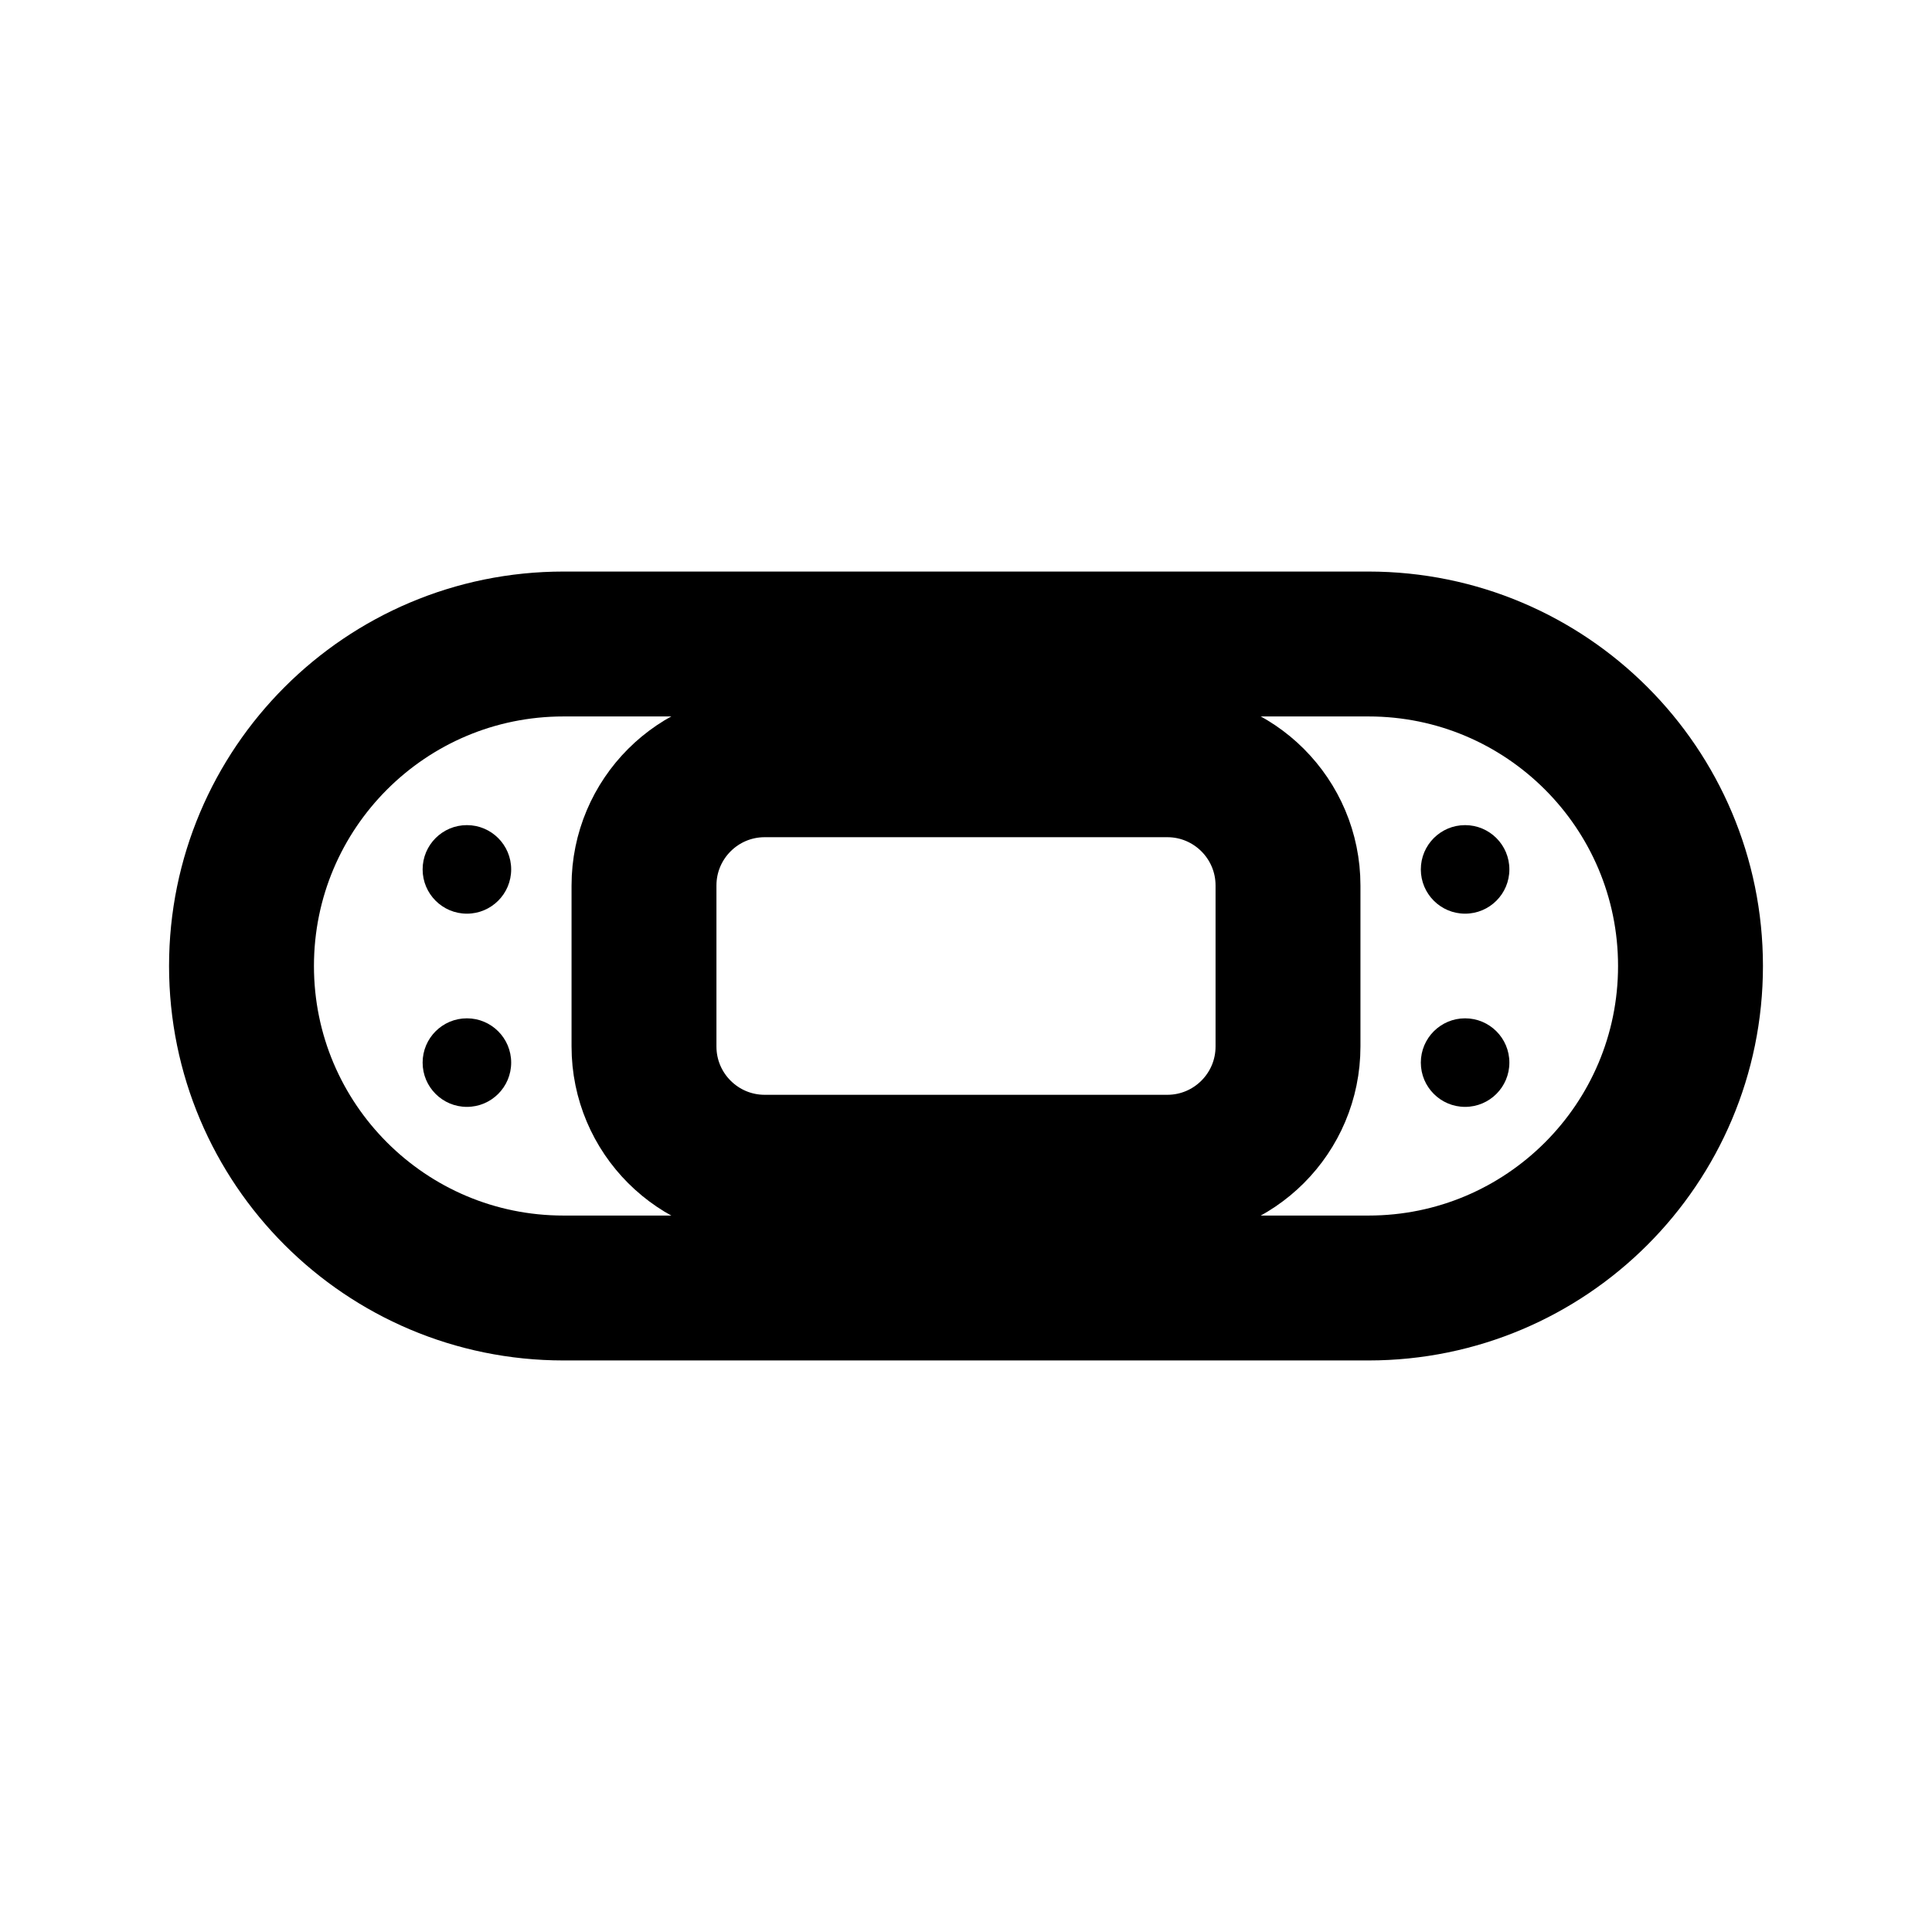
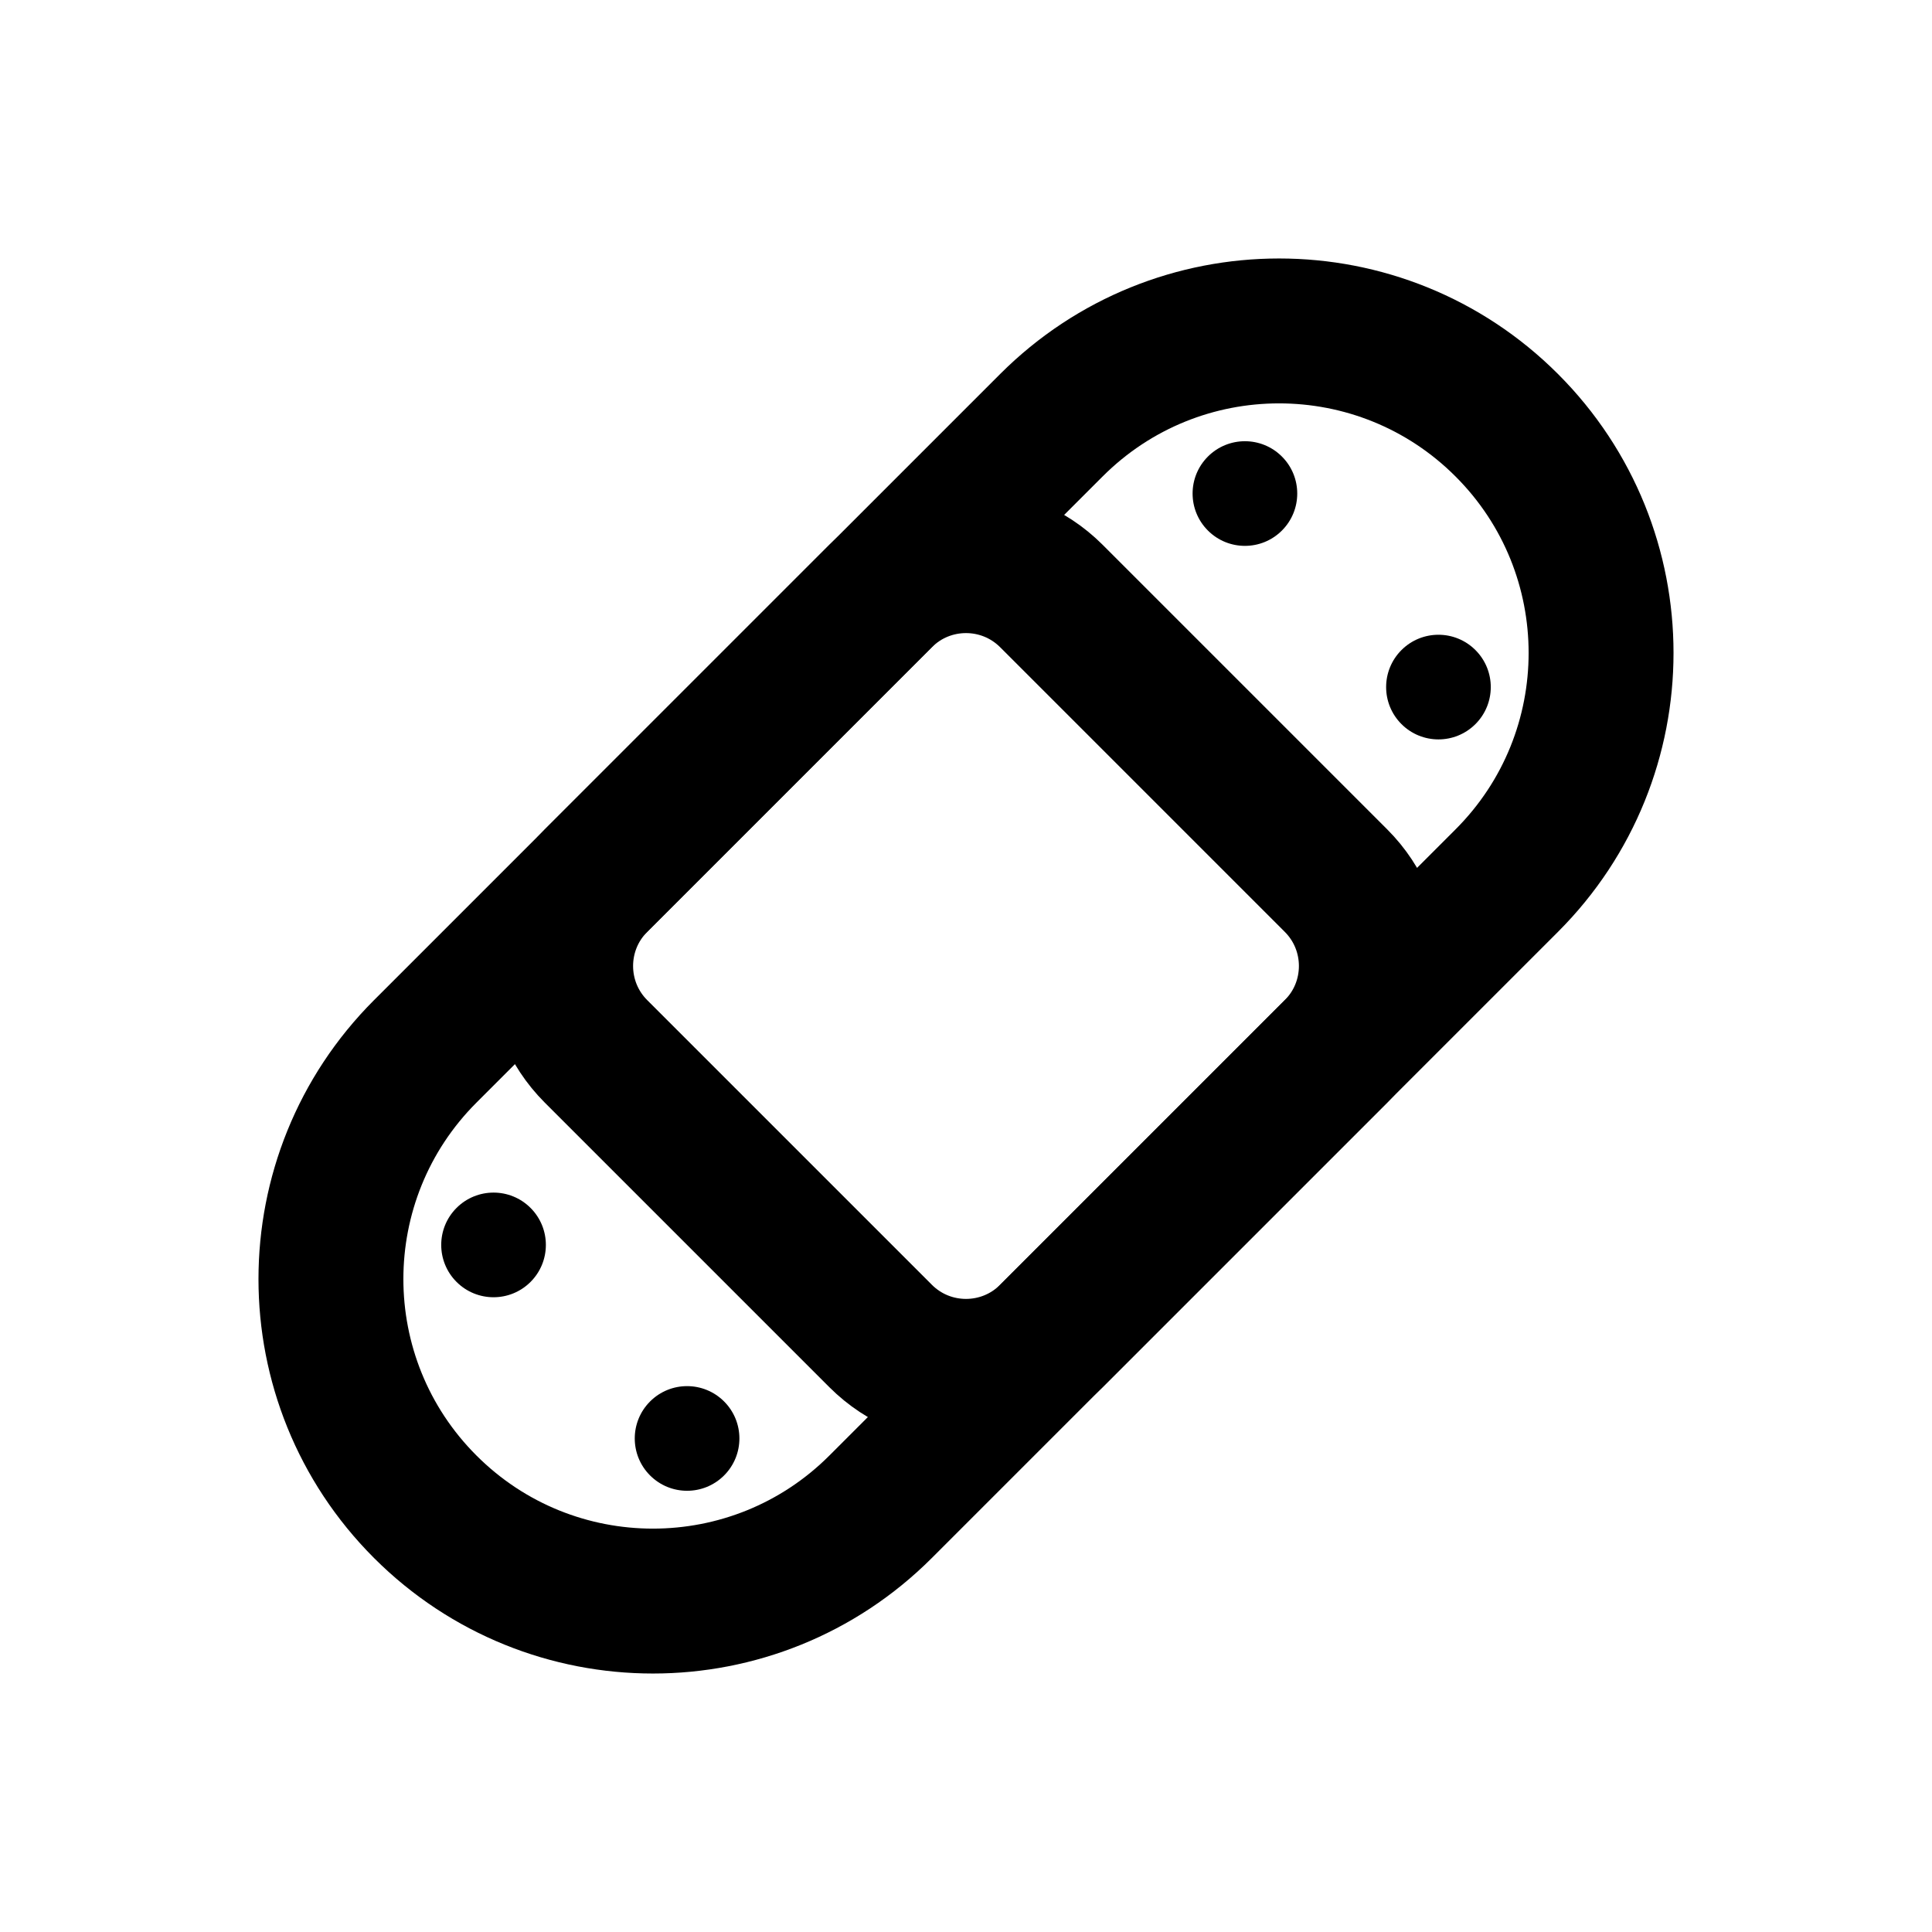
<svg xmlns="http://www.w3.org/2000/svg" width="24" height="24" viewBox="0 0 24 24" fill="none" stroke="currentColor" stroke-width="1.8" stroke-linecap="round" stroke-linejoin="round">
-   <rect x="3" y="8" width="18" height="8" rx="4" />
-   <rect x="8" y="9.5" width="8" height="5" rx="1.5" />
-   <circle cx="5.8" cy="10.8" r=".55" fill="currentColor" stroke="none" />
-   <circle cx="5.8" cy="13.2" r=".55" fill="currentColor" stroke="none" />
-   <circle cx="18.2" cy="10.8" r=".55" fill="currentColor" stroke="none" />
-   <circle cx="18.2" cy="13.2" r=".55" fill="currentColor" stroke="none" />
+   <g transform="rotate(-45 12 12)">
+     <rect x="2.5" y="8" width="19" height="8" rx="4" />
+     <rect x="8" y="8" width="8" height="8" rx="1.5" />
+     <circle cx="5.4" cy="10.3" r=".65" fill="currentColor" stroke="none" />
+     <circle cx="5.4" cy="13.7" r=".65" fill="currentColor" stroke="none" />
+     <circle cx="18.6" cy="10.3" r=".65" fill="currentColor" stroke="none" />
+     <circle cx="18.6" cy="13.7" r=".65" fill="currentColor" stroke="none" />
+   </g>
</svg>
